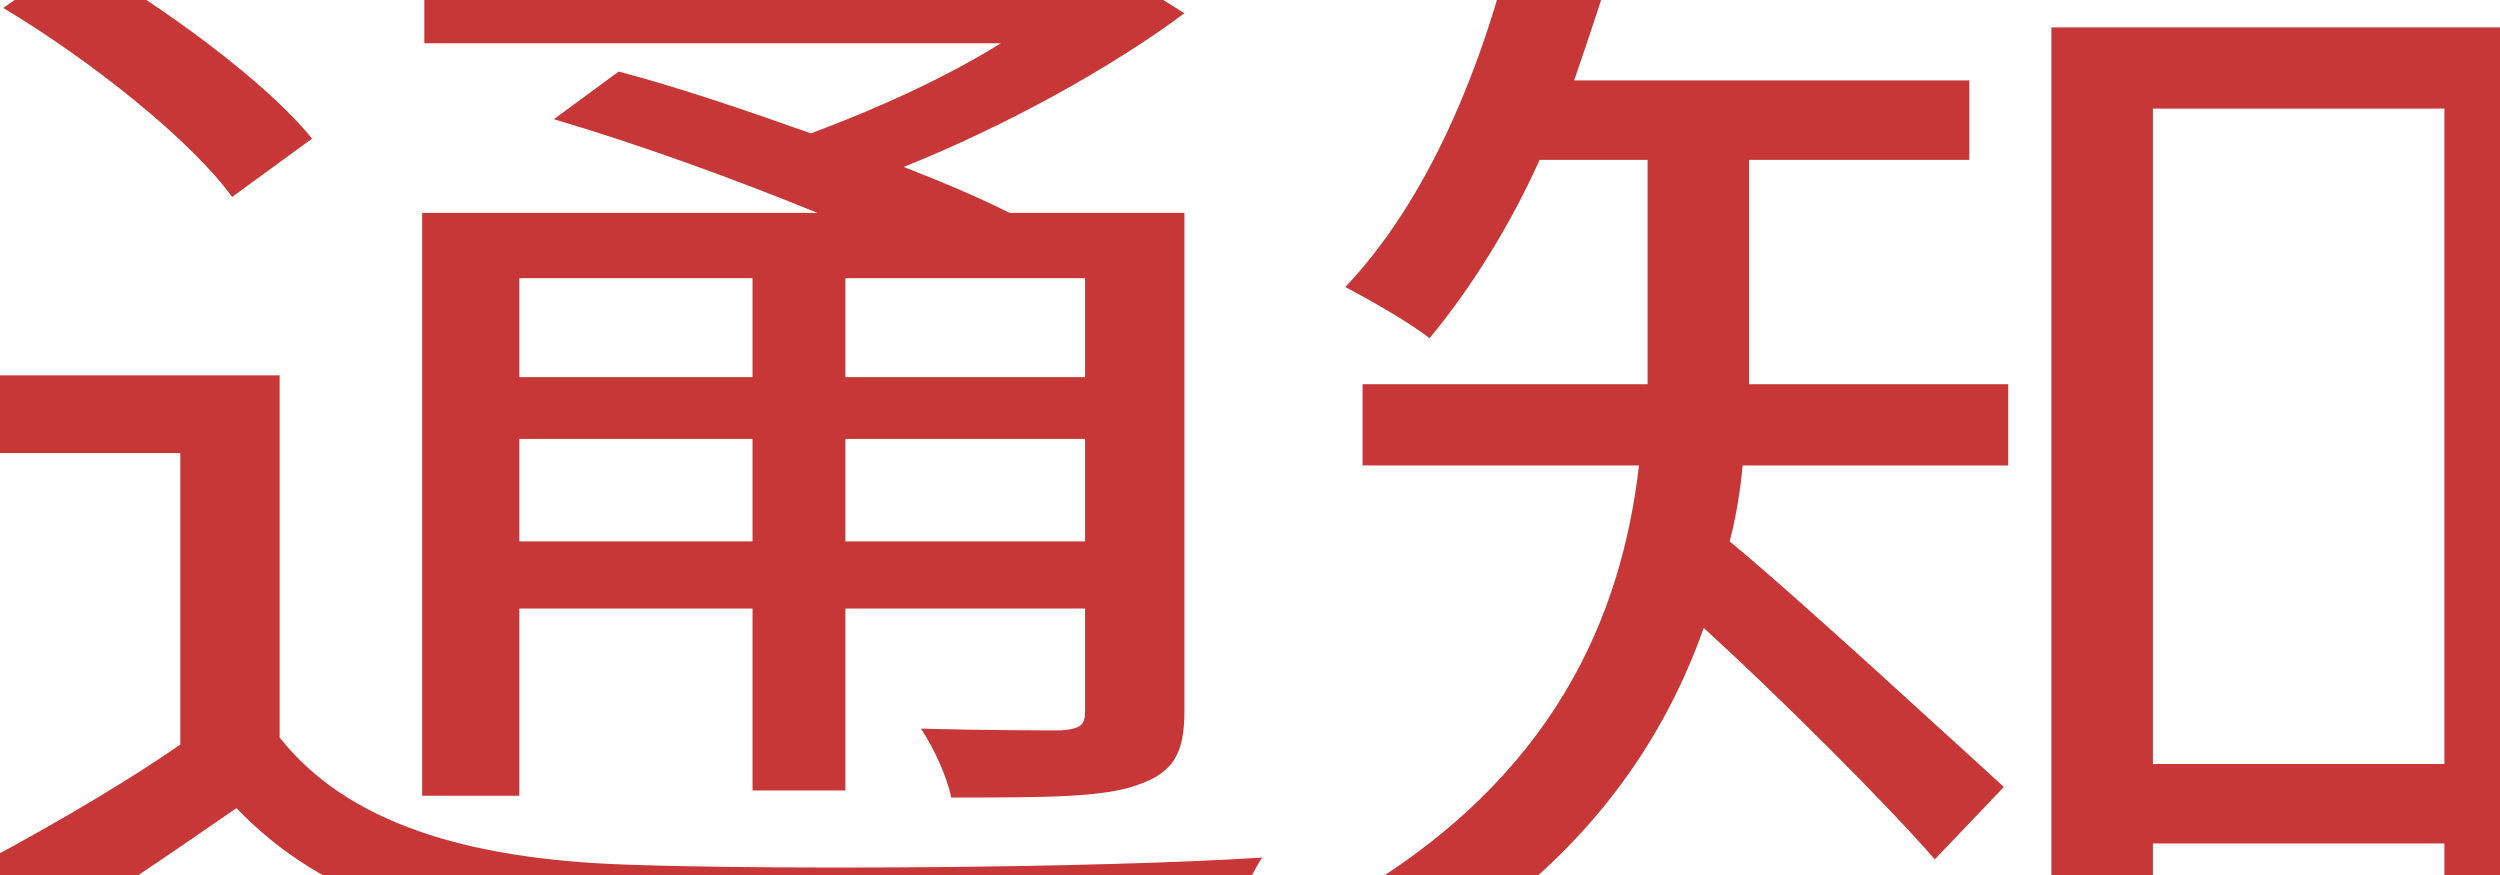
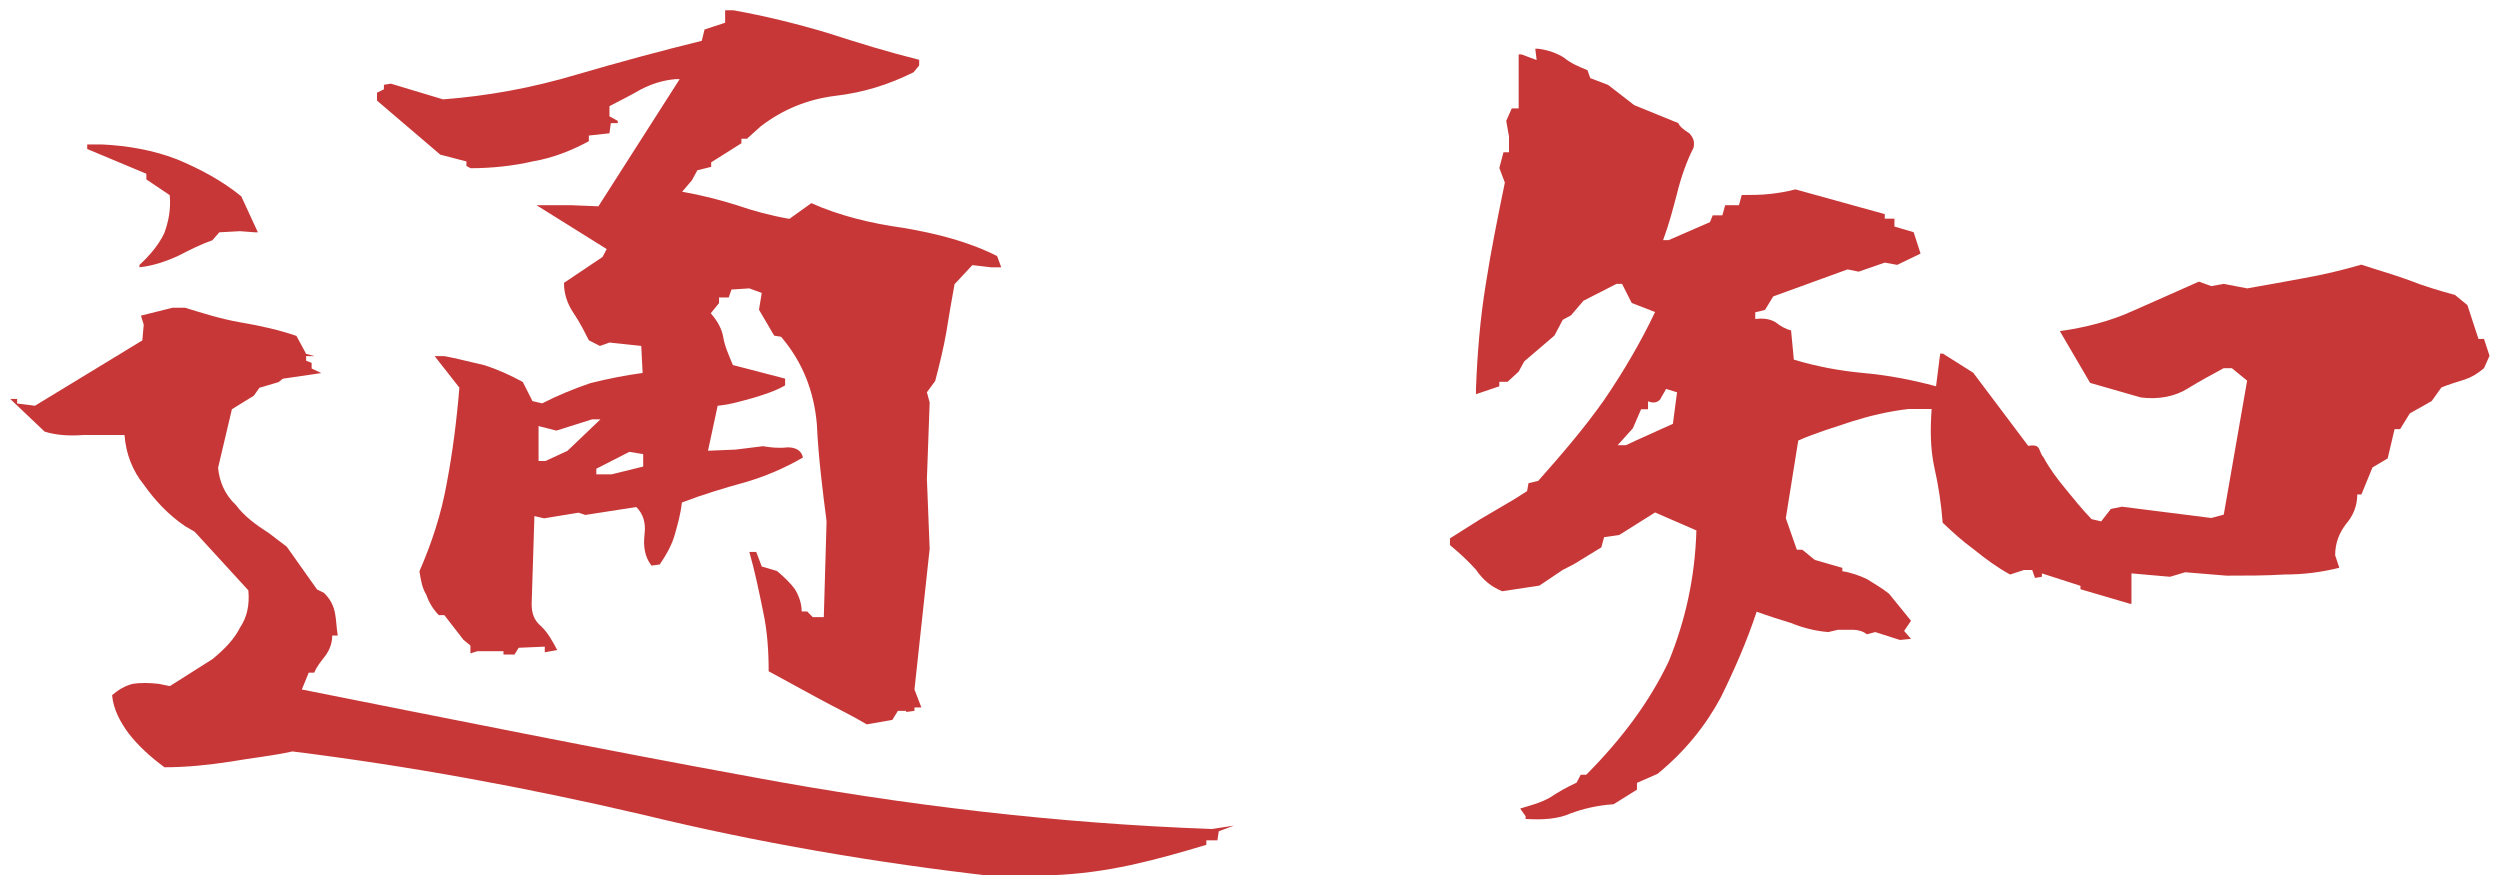
<svg xmlns="http://www.w3.org/2000/svg" width="20.001mm" height="7mm" viewBox="0 0 20.001 7" version="1.1" id="svg5">
  <defs id="defs2">
    <rect x="-1.895" y="4.001" width="213.315" height="77.703" id="rect268" />
  </defs>
  <g id="layer1">
    <path style="fill:none;fill-rule:evenodd;stroke:#000000;stroke-width:0.219px;stroke-linecap:butt;stroke-linejoin:miter;stroke-opacity:1" d="m 4.419,7.737 v 0" id="path208" />
    <text xml:space="preserve" style="font-size:8.86px;font-family:KouzanBrushFontGyousyoOTF;-inkscape-font-specification:KouzanBrushFontGyousyoOTF;fill:#000000;stroke-width:0.166" x="-1.362" y="8.468" id="text214" transform="scale(0.6776329,1.475725)">
      <tspan id="tspan212" style="stroke-width:0.166" x="-1.362" y="8.468" />
    </text>
    <text xml:space="preserve" transform="scale(0.2645833)" id="text266" style="font-size:53.333px;font-family:KouzanBrushFontGyousyoOTF;-inkscape-font-specification:KouzanBrushFontGyousyoOTF;white-space:pre;shape-inside:url(#rect268);display:inline;fill:#000000" />
-     <text xml:space="preserve" style="font-size:9.959px;font-family:KouzanBrushFontGyousyoOTF;-inkscape-font-specification:KouzanBrushFontGyousyoOTF;fill:#000000;stroke-width:0.187" x="-0.555" y="7.742" id="text932" transform="scale(1.10565,0.9044452)">
-       <tspan id="tspan930" style="fill:#c83737;stroke-width:0.187" x="-0.555" y="7.742">通知</tspan>
-     </text>
+     <g aria-label="通知" transform="scale(1.10565,0.9044452)" id="text932" style="font-size:9.959px;font-family:KouzanBrushFontGyousyoOTF;-inkscape-font-specification:KouzanBrushFontGyousyoOTF;stroke-width:0.187">
+       <path d="m 7.204,7.752 0.04,-0.01 0.02,0.01 0.229,-0.01 h 0.12 c 0.199,-0.01 0.378,-0.04 0.568,-0.09 0.189,-0.05 0.359,-0.11 0.548,-0.179 v -0.04 h 0.08 l 0.01,-0.08 0.11,-0.05 -0.159,0.03 C 7.652,7.284 6.546,7.124 5.451,6.875 4.335,6.626 3.25,6.358 2.184,6.099 l 0.05,-0.149 h 0.04 c 0.02,-0.06 0.05,-0.1 0.08,-0.149 0.03,-0.05 0.05,-0.11 0.05,-0.179 h 0.04 c -0.01,-0.07 -0.01,-0.139 -0.02,-0.199 -0.01,-0.06 -0.03,-0.12 -0.08,-0.179 l -0.05,-0.03 -0.219,-0.378 -0.129,-0.12 c -0.09,-0.07 -0.179,-0.149 -0.239,-0.249 -0.08,-0.09 -0.12,-0.209 -0.129,-0.329 l 0.1,-0.518 0.159,-0.12 0.04,-0.07 0.139,-0.05 0.03,-0.03 0.279,-0.05 -0.07,-0.04 v -0.05 l -0.04,-0.02 v -0.04 h 0.06 l -0.06,-0.02 -0.07,-0.159 c -0.12,-0.05 -0.259,-0.09 -0.408,-0.12 -0.139,-0.03 -0.269,-0.08 -0.398,-0.129 h -0.09 l -0.229,0.07 0.02,0.08 -0.01,0.139 -0.777,0.578 -0.129,-0.02 v -0.04 h -0.05 l 0.249,0.289 c 0.08,0.03 0.169,0.04 0.279,0.03 0.11,0 0.209,0 0.299,0 0.01,0.169 0.06,0.319 0.139,0.438 0.08,0.139 0.179,0.269 0.299,0.368 l 0.07,0.05 0.388,0.518 c 0.01,0.129 -0.01,0.239 -0.06,0.329 -0.04,0.1 -0.11,0.189 -0.199,0.279 l -0.309,0.239 -0.08,-0.02 c -0.07,-0.01 -0.139,-0.01 -0.189,0 -0.06,0.02 -0.1,0.05 -0.149,0.1 0.01,0.129 0.06,0.239 0.12,0.339 0.07,0.11 0.159,0.209 0.259,0.299 0.159,0 0.319,-0.02 0.478,-0.05 0.139,-0.03 0.299,-0.05 0.448,-0.09 0.847,0.129 1.693,0.319 2.53,0.558 0.837,0.249 1.693,0.428 2.559,0.548 z m -0.936,-1.344 0.189,-0.04 0.04,-0.08 h 0.06 v 0.01 l 0.06,-0.01 v -0.03 h 0.05 l -0.05,-0.159 0.11,-1.245 -0.02,-0.617 0.02,-0.677 -0.02,-0.09 0.06,-0.1 c 0.03,-0.139 0.06,-0.289 0.08,-0.428 0.02,-0.149 0.04,-0.299 0.06,-0.428 l 0.129,-0.169 0.139,0.02 h 0.07 l -0.03,-0.1 c -0.209,-0.129 -0.438,-0.199 -0.677,-0.249 -0.239,-0.04 -0.468,-0.11 -0.667,-0.219 l -0.159,0.139 c -0.139,-0.03 -0.259,-0.07 -0.378,-0.12 -0.129,-0.05 -0.259,-0.09 -0.398,-0.12 l 0.07,-0.1 0.04,-0.09 0.1,-0.03 v -0.04 l 0.219,-0.169 v -0.04 h 0.04 l 0.1,-0.11 c 0.159,-0.149 0.339,-0.239 0.538,-0.269 0.209,-0.03 0.388,-0.1 0.568,-0.209 l 0.04,-0.06 v -0.05 c -0.229,-0.07 -0.438,-0.149 -0.667,-0.239 -0.219,-0.08 -0.448,-0.149 -0.677,-0.199 h -0.06 v 0.11 l -0.149,0.06 -0.02,0.1 c -0.299,0.09 -0.598,0.189 -0.906,0.299 -0.329,0.12 -0.647,0.189 -0.966,0.219 l -0.378,-0.139 -0.05,0.01 v 0.04 l -0.05,0.03 v 0.07 l 0.458,0.478 0.189,0.06 v 0.04 l 0.03,0.02 c 0.149,0 0.309,-0.02 0.448,-0.06 0.149,-0.03 0.289,-0.1 0.408,-0.179 v -0.05 l 0.149,-0.02 0.01,-0.09 h 0.05 v -0.02 l -0.06,-0.04 v -0.09 c 0.08,-0.05 0.159,-0.1 0.229,-0.149 0.08,-0.05 0.159,-0.08 0.249,-0.09 h 0.03 l -0.588,1.125 -0.199,-0.01 h -0.249 l 0.508,0.388 -0.03,0.07 -0.279,0.229 c 0,0.09 0.02,0.179 0.07,0.269 0.05,0.09 0.08,0.169 0.11,0.239 l 0.08,0.05 0.07,-0.03 0.229,0.03 0.01,0.239 c -0.12,0.02 -0.249,0.05 -0.378,0.09 -0.12,0.05 -0.239,0.11 -0.349,0.179 l -0.07,-0.02 -0.07,-0.169 c -0.09,-0.06 -0.179,-0.11 -0.279,-0.149 -0.11,-0.03 -0.199,-0.06 -0.289,-0.08 h -0.07 l 0.179,0.279 c -0.02,0.299 -0.05,0.578 -0.09,0.837 -0.04,0.279 -0.11,0.538 -0.199,0.787 0.01,0.08 0.02,0.149 0.05,0.209 0.02,0.07 0.05,0.129 0.09,0.179 h 0.04 l 0.139,0.219 0.05,0.05 v 0.07 l 0.05,-0.02 h 0.189 v 0.03 h 0.08 l 0.03,-0.06 0.189,-0.01 v 0.05 l 0.09,-0.02 C 3.997,5.67 3.967,5.601 3.917,5.541 3.867,5.491 3.847,5.431 3.847,5.342 l 0.02,-0.777 0.07,0.02 0.249,-0.05 0.05,0.02 0.368,-0.07 c 0.05,0.06 0.07,0.139 0.06,0.239 -0.01,0.11 0,0.199 0.05,0.279 l 0.06,-0.01 c 0.05,-0.09 0.09,-0.179 0.11,-0.269 0.02,-0.09 0.04,-0.169 0.05,-0.279 0.149,-0.07 0.309,-0.129 0.458,-0.179 0.139,-0.05 0.279,-0.12 0.418,-0.219 -0.01,-0.06 -0.05,-0.09 -0.11,-0.09 -0.07,0.01 -0.129,0 -0.179,-0.01 l -0.199,0.03 -0.199,0.01 0.07,-0.398 c 0.09,-0.01 0.169,-0.04 0.259,-0.07 0.08,-0.03 0.159,-0.06 0.229,-0.11 v -0.06 l -0.378,-0.12 c -0.03,-0.09 -0.06,-0.169 -0.07,-0.249 -0.01,-0.07 -0.04,-0.139 -0.09,-0.209 l 0.06,-0.09 v -0.05 h 0.07 l 0.02,-0.07 0.129,-0.01 0.09,0.04 -0.02,0.149 0.11,0.229 0.05,0.01 c 0.159,0.229 0.239,0.488 0.259,0.777 0.01,0.279 0.04,0.568 0.07,0.856 l -0.02,0.847 h -0.08 l -0.04,-0.05 h -0.04 c 0,-0.07 -0.02,-0.139 -0.05,-0.199 -0.03,-0.05 -0.08,-0.11 -0.129,-0.159 l -0.11,-0.04 -0.04,-0.129 h -0.05 c 0.04,0.169 0.07,0.349 0.1,0.528 0.03,0.169 0.04,0.349 0.04,0.528 0.12,0.08 0.239,0.159 0.359,0.239 0.12,0.08 0.239,0.149 0.349,0.229 z M 4.654,4.127 4.425,4.196 h -0.11 v -0.05 l 0.239,-0.149 0.1,0.02 z m -0.548,-0.139 -0.159,0.09 h -0.05 v -0.309 l 0.129,0.04 0.259,-0.1 h 0.06 z M 1.009,2.364 c 0.09,-0.01 0.189,-0.05 0.279,-0.1 0.08,-0.05 0.159,-0.1 0.249,-0.139 l 0.05,-0.07 0.149,-0.01 0.11,0.01 h 0.02 L 1.746,1.737 C 1.607,1.597 1.437,1.488 1.278,1.408 1.109,1.328 0.919,1.288 0.74,1.278 H 0.631 v 0.04 l 0.428,0.219 v 0.05 l 0.169,0.139 c 0.01,0.129 -0.01,0.239 -0.04,0.339 -0.04,0.1 -0.1,0.189 -0.179,0.279 z" style="fill:#c83737" id="path294" />
+       <path d="m 11.038,7.244 c 0.129,0.01 0.239,0 0.329,-0.05 0.09,-0.04 0.189,-0.07 0.309,-0.08 l 0.169,-0.129 v -0.06 l 0.149,-0.08 c 0.199,-0.199 0.349,-0.428 0.458,-0.677 0.1,-0.249 0.189,-0.498 0.259,-0.757 0.09,0.04 0.169,0.07 0.249,0.1 0.08,0.04 0.169,0.07 0.269,0.08 l 0.07,-0.02 c 0.04,0 0.07,0 0.11,0 0.03,0 0.07,0.01 0.1,0.04 l 0.06,-0.02 0.179,0.07 0.08,-0.01 -0.05,-0.07 0.05,-0.09 -0.159,-0.239 c -0.05,-0.05 -0.11,-0.09 -0.159,-0.129 -0.05,-0.03 -0.12,-0.06 -0.179,-0.07 v -0.03 l -0.199,-0.07 -0.09,-0.09 h -0.04 l -0.08,-0.279 0.09,-0.687 c 0.129,-0.07 0.269,-0.12 0.388,-0.169 0.129,-0.05 0.269,-0.09 0.408,-0.11 h 0.169 c -0.01,0.179 -0.01,0.349 0.02,0.518 0.03,0.159 0.05,0.329 0.06,0.488 0.07,0.08 0.139,0.159 0.229,0.239 0.08,0.08 0.169,0.159 0.259,0.219 l 0.1,-0.04 h 0.06 l 0.02,0.07 0.05,-0.01 v -0.03 l 0.279,0.11 v 0.03 l 0.359,0.129 h 0.01 v -0.269 l 0.279,0.03 0.11,-0.04 0.299,0.03 c 0.149,0 0.279,0 0.418,-0.01 0.139,0 0.269,-0.02 0.398,-0.06 l -0.03,-0.11 c 0,-0.11 0.03,-0.199 0.08,-0.279 0.05,-0.07 0.08,-0.159 0.08,-0.259 h 0.03 l 0.08,-0.239 0.11,-0.08 0.05,-0.259 h 0.04 l 0.07,-0.139 0.159,-0.11 0.07,-0.12 c 0.06,-0.03 0.12,-0.05 0.169,-0.07 0.05,-0.02 0.09,-0.05 0.139,-0.1 l 0.04,-0.11 -0.04,-0.149 h -0.04 l -0.08,-0.299 -0.09,-0.09 c -0.12,-0.04 -0.229,-0.08 -0.329,-0.129 -0.11,-0.05 -0.229,-0.09 -0.349,-0.139 -0.139,0.05 -0.279,0.09 -0.418,0.12 -0.129,0.03 -0.269,0.06 -0.408,0.09 l -0.169,-0.04 -0.09,0.02 -0.09,-0.04 c -0.149,0.08 -0.309,0.169 -0.478,0.259 -0.159,0.09 -0.349,0.149 -0.528,0.179 l 0.219,0.458 0.368,0.129 c 0.129,0.02 0.249,-0.01 0.339,-0.08 0.08,-0.06 0.169,-0.12 0.259,-0.179 h 0.06 l 0.11,0.11 -0.169,1.185 -0.09,0.03 -0.647,-0.1 -0.08,0.02 -0.07,0.11 -0.07,-0.02 c -0.07,-0.09 -0.129,-0.179 -0.189,-0.269 -0.06,-0.09 -0.11,-0.169 -0.159,-0.279 -0.01,-0.01 -0.02,-0.04 -0.03,-0.07 -0.01,-0.03 -0.03,-0.04 -0.08,-0.03 l -0.398,-0.647 -0.219,-0.169 h -0.02 l -0.03,0.289 C 13.836,3.36 13.667,3.32 13.488,3.3 13.308,3.28 13.139,3.24 12.98,3.181 l -0.02,-0.259 c -0.04,-0.01 -0.08,-0.04 -0.11,-0.07 -0.04,-0.03 -0.09,-0.04 -0.149,-0.03 v -0.06 l 0.07,-0.02 0.06,-0.12 0.538,-0.239 0.08,0.02 0.189,-0.08 0.09,0.02 0.169,-0.1 -0.05,-0.189 -0.139,-0.05 v -0.07 h -0.07 v -0.04 l -0.647,-0.219 c -0.06,0.02 -0.11,0.03 -0.179,0.04 -0.07,0.01 -0.139,0.01 -0.209,0.01 l -0.02,0.09 h -0.1 l -0.02,0.09 h -0.07 l -0.02,0.06 -0.299,0.159 h -0.04 c 0.04,-0.129 0.07,-0.269 0.1,-0.408 0.03,-0.149 0.07,-0.289 0.12,-0.408 0.01,-0.05 0,-0.09 -0.03,-0.129 -0.04,-0.03 -0.07,-0.06 -0.08,-0.09 l -0.319,-0.159 -0.189,-0.179 -0.129,-0.06 -0.02,-0.07 c -0.06,-0.03 -0.12,-0.06 -0.169,-0.11 -0.05,-0.04 -0.12,-0.07 -0.189,-0.08 h -0.02 l 0.01,0.1 -0.11,-0.05 h -0.02 v 0.478 h -0.05 l -0.04,0.11 0.02,0.139 v 0.139 h -0.04 l -0.03,0.139 0.04,0.129 c -0.05,0.299 -0.1,0.598 -0.139,0.906 -0.04,0.299 -0.06,0.607 -0.07,0.916 v 0.05 l 0.169,-0.07 v -0.04 h 0.06 l 0.08,-0.09 0.04,-0.09 0.219,-0.229 0.06,-0.139 0.06,-0.04 0.09,-0.129 0.239,-0.149 h 0.04 l 0.07,0.169 0.169,0.08 c -0.1,0.259 -0.229,0.528 -0.368,0.777 -0.149,0.259 -0.319,0.498 -0.478,0.717 l -0.07,0.02 -0.01,0.07 -0.09,0.07 -0.249,0.179 -0.219,0.169 v 0.06 c 0.07,0.07 0.139,0.149 0.189,0.219 0.05,0.09 0.11,0.149 0.189,0.189 l 0.269,-0.05 0.169,-0.139 0.08,-0.05 0.199,-0.149 0.02,-0.09 0.11,-0.02 0.259,-0.199 0.299,0.159 c -0.01,0.418 -0.08,0.797 -0.199,1.155 -0.139,0.359 -0.339,0.687 -0.598,1.006 h -0.04 l -0.03,0.07 c -0.07,0.04 -0.129,0.08 -0.189,0.129 -0.07,0.05 -0.139,0.07 -0.219,0.1 l 0.04,0.07 z m 0.797,-3.346 -0.07,0.04 h -0.06 l 0.11,-0.149 0.06,-0.169 h 0.05 v -0.07 c 0.04,0.02 0.07,0.01 0.09,-0.02 0.01,-0.03 0.03,-0.06 0.04,-0.09 l 0.08,0.03 -0.03,0.279 z" style="fill:#c83737" id="path296" />
+     </g>
  </g>
</svg>
